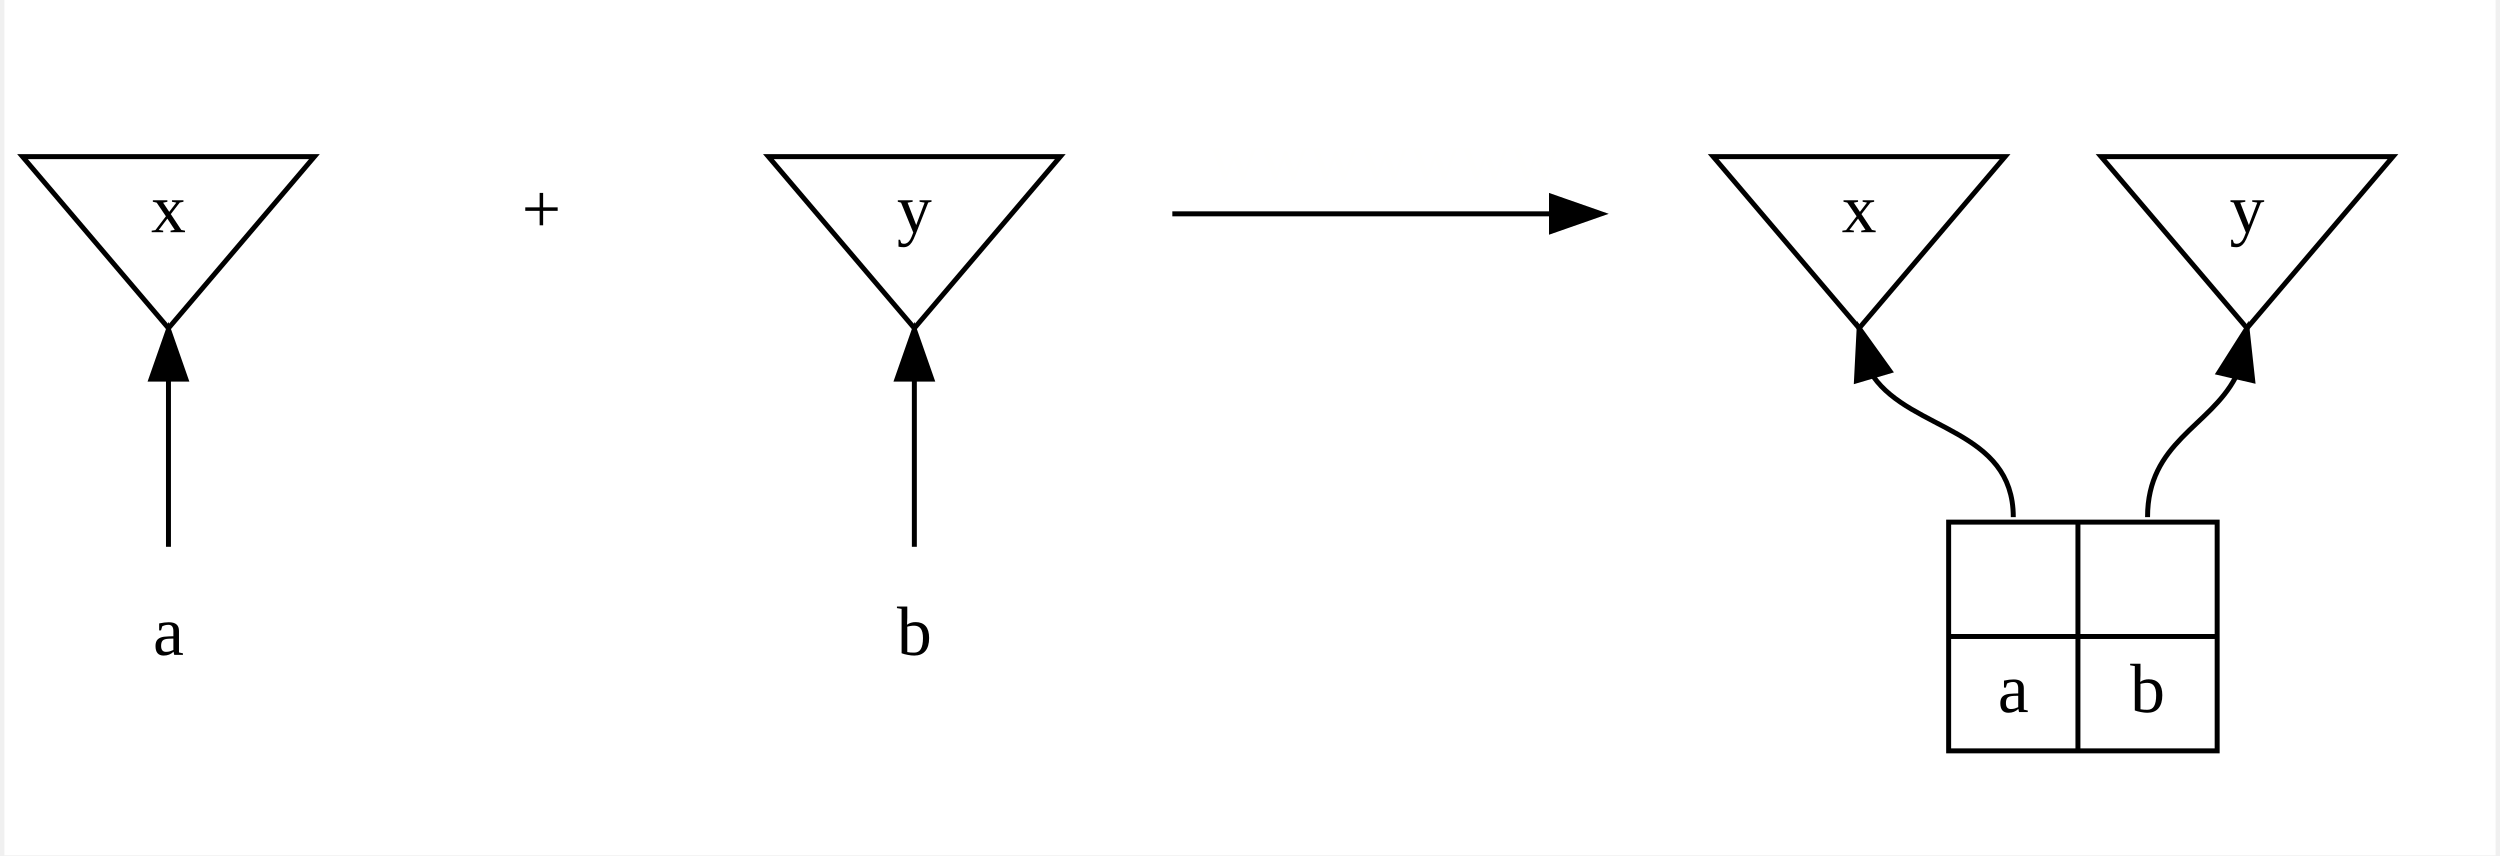
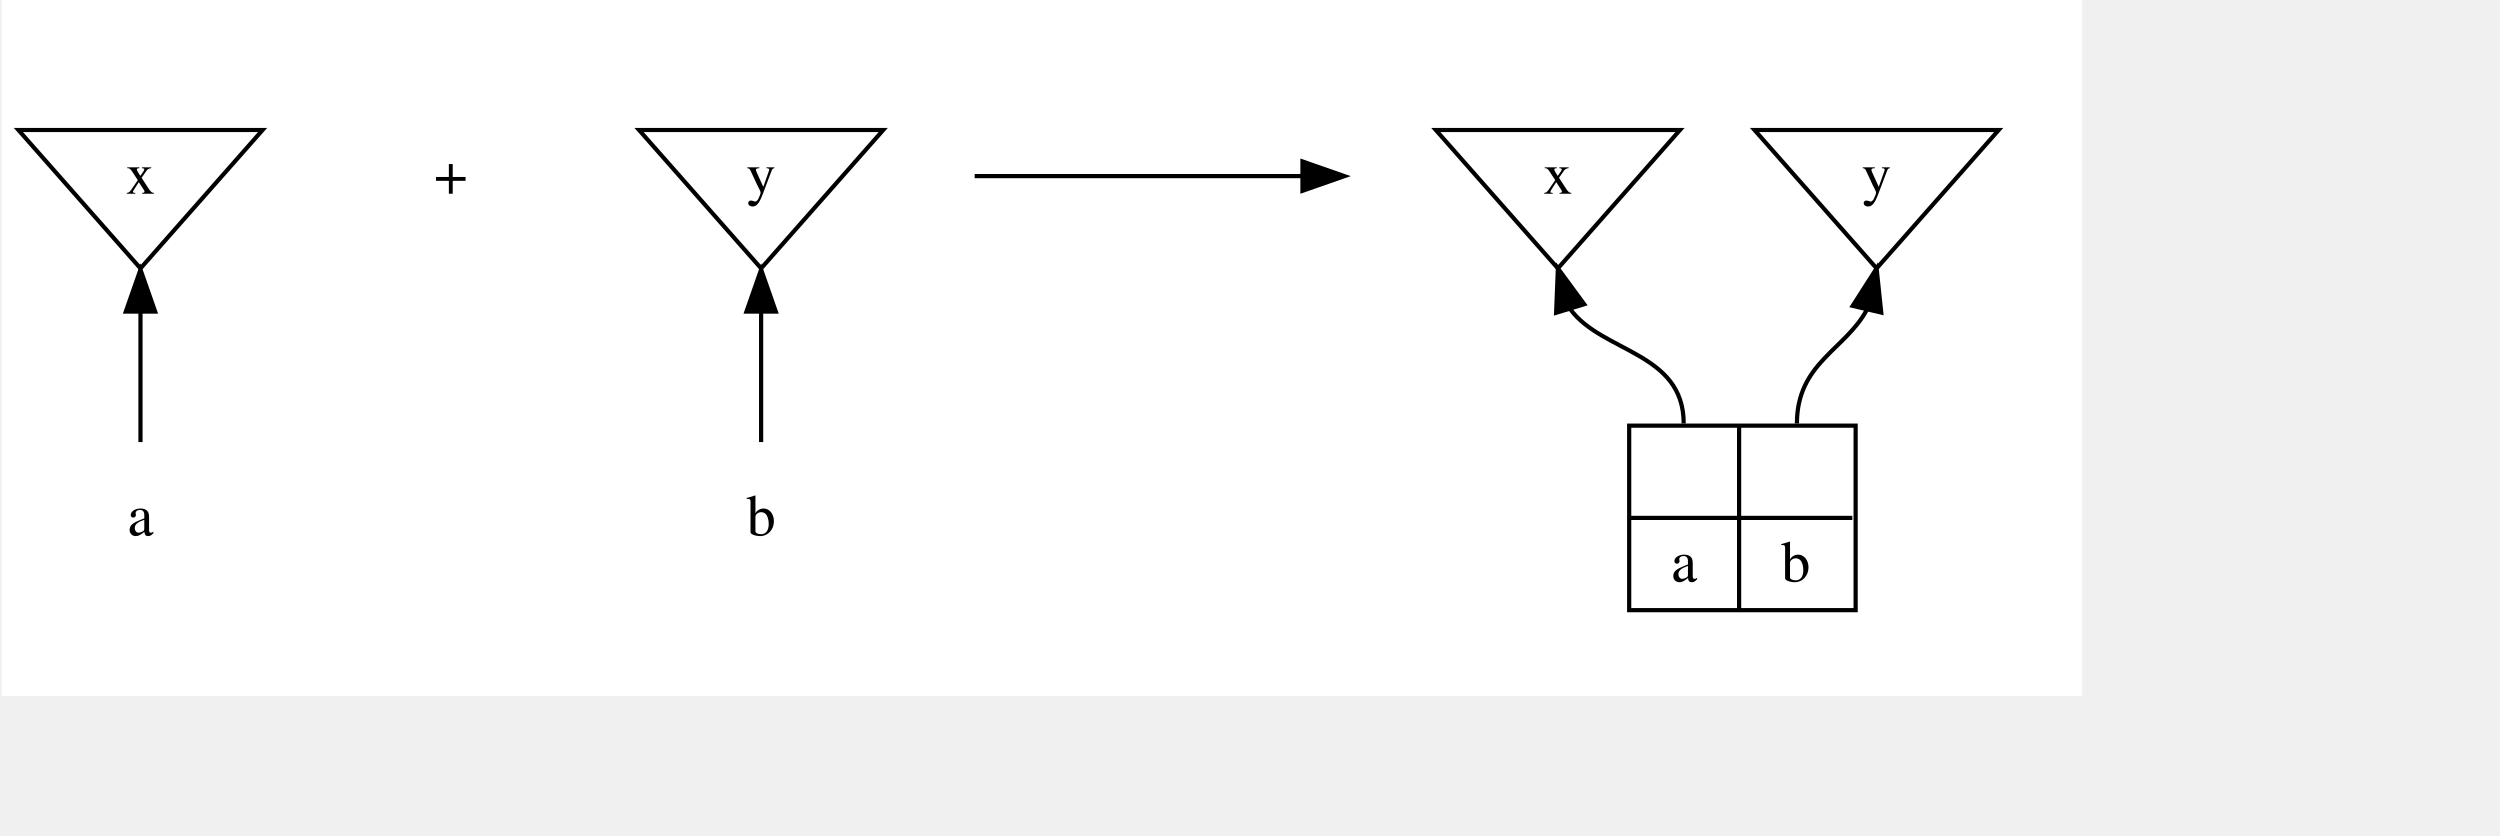
- <svg xmlns="http://www.w3.org/2000/svg" width="418pt" height="143pt" viewBox="0.00 0.00 417.50 143.33">
-   <g id="graph0" class="graph" transform="scale(0.833333 0.833333) rotate(0) translate(4 168)">
-     <polygon fill="white" stroke="none" points="-4,4 -4,-168 497,-168 497,4 -4,4" />
+ <svg xmlns="http://www.w3.org/2000/svg" width="413pt" height="138pt" viewBox="0.00 0.00 496.06 166.00">
+   <g id="graph0" class="graph" transform="scale(0.833333 0.833333) rotate(0) translate(4 162)">
+     <polygon fill="white" stroke="none" points="-4,4 -4,-162 492.057,-162 492.057,4 -4,4" />
    <g id="clust5" class="cluster">
-       <polygon fill="none" stroke="none" points="331,-8 331,-156 485,-156 485,-8 331,-8" />
+       <polygon fill="none" stroke="none" points="330.057,-8 330.057,-150 480.057,-150 480.057,-8 330.057,-8" />
    </g>
    <g id="node1" class="node">
-       <polygon fill="none" stroke="black" points="29,-102 58.348,-136.5 -0.348,-136.5 29,-102" />
-       <text text-anchor="middle" x="29" y="-121.3" font-family="Times New Roman,serif" font-size="14.00">x</text>
+       <polygon fill="none" stroke="black" points="29.057,-98 58.171,-131 -0.057,-131 29.057,-98" />
+       <text text-anchor="middle" x="29.057" y="-115.8" font-family="Times,serif" font-size="14.00">x</text>
    </g>
    <g id="node2" class="node">
-       <text text-anchor="middle" x="29" y="-36.3" font-family="Times New Roman,serif" font-size="14.00">a</text>
+       <text text-anchor="middle" x="29.057" y="-34.3" font-family="Times,serif" font-size="14.00">a</text>
    </g>
    <g id="edge1" class="edge">
-       <path fill="none" stroke="black" d="M29,-91.613C29,-80.151 29,-67.713 29,-58.036" />
-       <polygon fill="black" stroke="black" points="25.5,-91.757 29,-101.758 32.5,-91.758 25.5,-91.757" />
+       <path fill="none" stroke="black" d="M29.057,-87.531C29.057,-76.979 29.057,-65.611 29.057,-56.585" />
+       <polygon fill="black" stroke="black" points="25.557,-87.695 29.057,-97.695 32.557,-87.695 25.557,-87.695" />
    </g>
    <g id="node3" class="node">
-       <text text-anchor="middle" x="104" y="-121.3" font-family="Times New Roman,serif" font-size="14.00">+</text>
+       <text text-anchor="middle" x="103.057" y="-115.8" font-family="Times,serif" font-size="14.00">+</text>
    </g>
    <g id="node4" class="node">
-       <polygon fill="none" stroke="black" points="179,-102 208.348,-136.5 149.652,-136.5 179,-102" />
-       <text text-anchor="middle" x="179" y="-121.3" font-family="Times New Roman,serif" font-size="14.00">y</text>
+       <polygon fill="none" stroke="black" points="177.057,-98 206.171,-131 147.943,-131 177.057,-98" />
+       <text text-anchor="middle" x="177.057" y="-115.8" font-family="Times,serif" font-size="14.00">y</text>
    </g>
    <g id="node5" class="node">
-       <text text-anchor="middle" x="179" y="-36.3" font-family="Times New Roman,serif" font-size="14.00">b</text>
+       <text text-anchor="middle" x="177.057" y="-34.3" font-family="Times,serif" font-size="14.00">b</text>
    </g>
    <g id="edge2" class="edge">
-       <path fill="none" stroke="black" d="M179,-91.613C179,-80.151 179,-67.713 179,-58.036" />
-       <polygon fill="black" stroke="black" points="175.5,-91.757 179,-101.758 182.5,-91.758 175.5,-91.757" />
+       <path fill="none" stroke="black" d="M177.057,-87.531C177.057,-76.979 177.057,-65.611 177.057,-56.585" />
+       <polygon fill="black" stroke="black" points="173.557,-87.695 177.057,-97.695 180.557,-87.695 173.557,-87.695" />
    </g>
    <g id="node6" class="node">
-       <ellipse fill="none" stroke="none" cx="229" cy="-125" rx="1.8" ry="1.8" />
+       <ellipse fill="none" stroke="none" cx="226.057" cy="-120" rx="1.8" ry="1.8" />
    </g>
    <g id="node7" class="node">
-       <ellipse fill="none" stroke="none" cx="319" cy="-125" rx="1.8" ry="1.8" />
+       <ellipse fill="none" stroke="none" cx="318.057" cy="-120" rx="1.8" ry="1.8" />
    </g>
    <g id="edge3" class="edge">
-       <path fill="none" stroke="black" d="M230.88,-125C240.579,-125 285.352,-125 307.091,-125" />
-       <polygon fill="black" stroke="black" points="307.131,-128.5 317.131,-125 307.131,-121.5 307.131,-128.5" />
-       <text text-anchor="middle" x="273.6" y="-131.8" font-family="Times New Roman,serif" font-size="14.00" fill="#fffffe">wwwwwww</text>
+       <path fill="none" stroke="black" d="M227.979,-120C237.894,-120 283.662,-120 305.884,-120" />
+       <polygon fill="black" stroke="black" points="306.146,-123.5 316.146,-120 306.146,-116.5 306.146,-123.5" />
+       <text text-anchor="middle" x="272.057" y="-125.8" font-family="Times,serif" font-size="14.00" fill="#fffffe">wwwwwww</text>
    </g>
    <g id="node8" class="node">
-       <polygon fill="none" stroke="black" points="369,-102 398.348,-136.5 339.652,-136.5 369,-102" />
-       <text text-anchor="middle" x="369" y="-121.3" font-family="Times New Roman,serif" font-size="14.00">x</text>
+       <polygon fill="none" stroke="black" points="367.057,-98 396.171,-131 337.943,-131 367.057,-98" />
+       <text text-anchor="middle" x="367.057" y="-115.8" font-family="Times,serif" font-size="14.00">x</text>
    </g>
    <g id="node10" class="node">
-       <polygon fill="none" stroke="black" points="387,-17 387,-63 441,-63 441,-17 387,-17" />
-       <text text-anchor="middle" x="400" y="-47.8" font-family="Times New Roman,serif" font-size="14.00"> </text>
-       <polyline fill="none" stroke="black" points="387,-40 413,-40 " />
-       <text text-anchor="middle" x="400" y="-24.8" font-family="Times New Roman,serif" font-size="14.00">a</text>
-       <polyline fill="none" stroke="black" points="413,-17 413,-63 " />
-       <text text-anchor="middle" x="427" y="-47.8" font-family="Times New Roman,serif" font-size="14.00"> </text>
-       <polyline fill="none" stroke="black" points="413,-40 441,-40 " />
-       <text text-anchor="middle" x="427" y="-24.8" font-family="Times New Roman,serif" font-size="14.00">b</text>
+       <polygon fill="none" stroke="black" points="384.057,-16.5 384.057,-60.5 438.057,-60.5 438.057,-16.5 384.057,-16.5" />
+       <text text-anchor="middle" x="397.164" y="-45.3" font-family="Times,serif" font-size="14.00"> </text>
+       <polyline fill="none" stroke="black" points="384.057,-38.5 410.271,-38.5 " />
+       <text text-anchor="middle" x="397.164" y="-23.3" font-family="Times,serif" font-size="14.00">a</text>
+       <polyline fill="none" stroke="black" points="410.271,-16.5 410.271,-60.5 " />
+       <text text-anchor="middle" x="423.771" y="-45.3" font-family="Times,serif" font-size="14.00"> </text>
+       <polyline fill="none" stroke="black" points="410.271,-38.5 437.271,-38.5 " />
+       <text text-anchor="middle" x="423.771" y="-23.3" font-family="Times,serif" font-size="14.00">b</text>
    </g>
    <g id="edge4" class="edge">
-       <path fill="none" stroke="black" d="M371.861,-92.267C379.535,-81.338 400,-81.709 400,-64" />
-       <polygon fill="black" stroke="black" points="368.462,-91.419 369,-102 375.178,-93.393 368.462,-91.419" />
+       <path fill="none" stroke="black" d="M370.043,-88.234C377.631,-77.904 397.057,-78.036 397.057,-61" />
+       <polygon fill="black" stroke="black" points="366.634,-87.414 367.057,-98 373.328,-89.461 366.634,-87.414" />
    </g>
    <g id="node9" class="node">
-       <polygon fill="none" stroke="black" points="447,-102 476.348,-136.5 417.652,-136.5 447,-102" />
-       <text text-anchor="middle" x="447" y="-121.3" font-family="Times New Roman,serif" font-size="14.00">y</text>
+       <polygon fill="none" stroke="black" points="443.057,-98 472.171,-131 413.943,-131 443.057,-98" />
+       <text text-anchor="middle" x="443.057" y="-115.8" font-family="Times,serif" font-size="14.00">y</text>
    </g>
    <g id="edge5" class="edge">
-       <path fill="none" stroke="black" d="M444.706,-92.132C439.452,-82.13 427,-79.059 427,-64" />
-       <polygon fill="black" stroke="black" points="441.326,-93.052 447,-102 448.145,-91.467 441.326,-93.052" />
+       <path fill="none" stroke="black" d="M440.727,-88.132C435.654,-78.618 424.057,-75.442 424.057,-61" />
+       <polygon fill="black" stroke="black" points="437.353,-89.072 443.057,-98 444.166,-87.463 437.353,-89.072" />
    </g>
  </g>
</svg>
